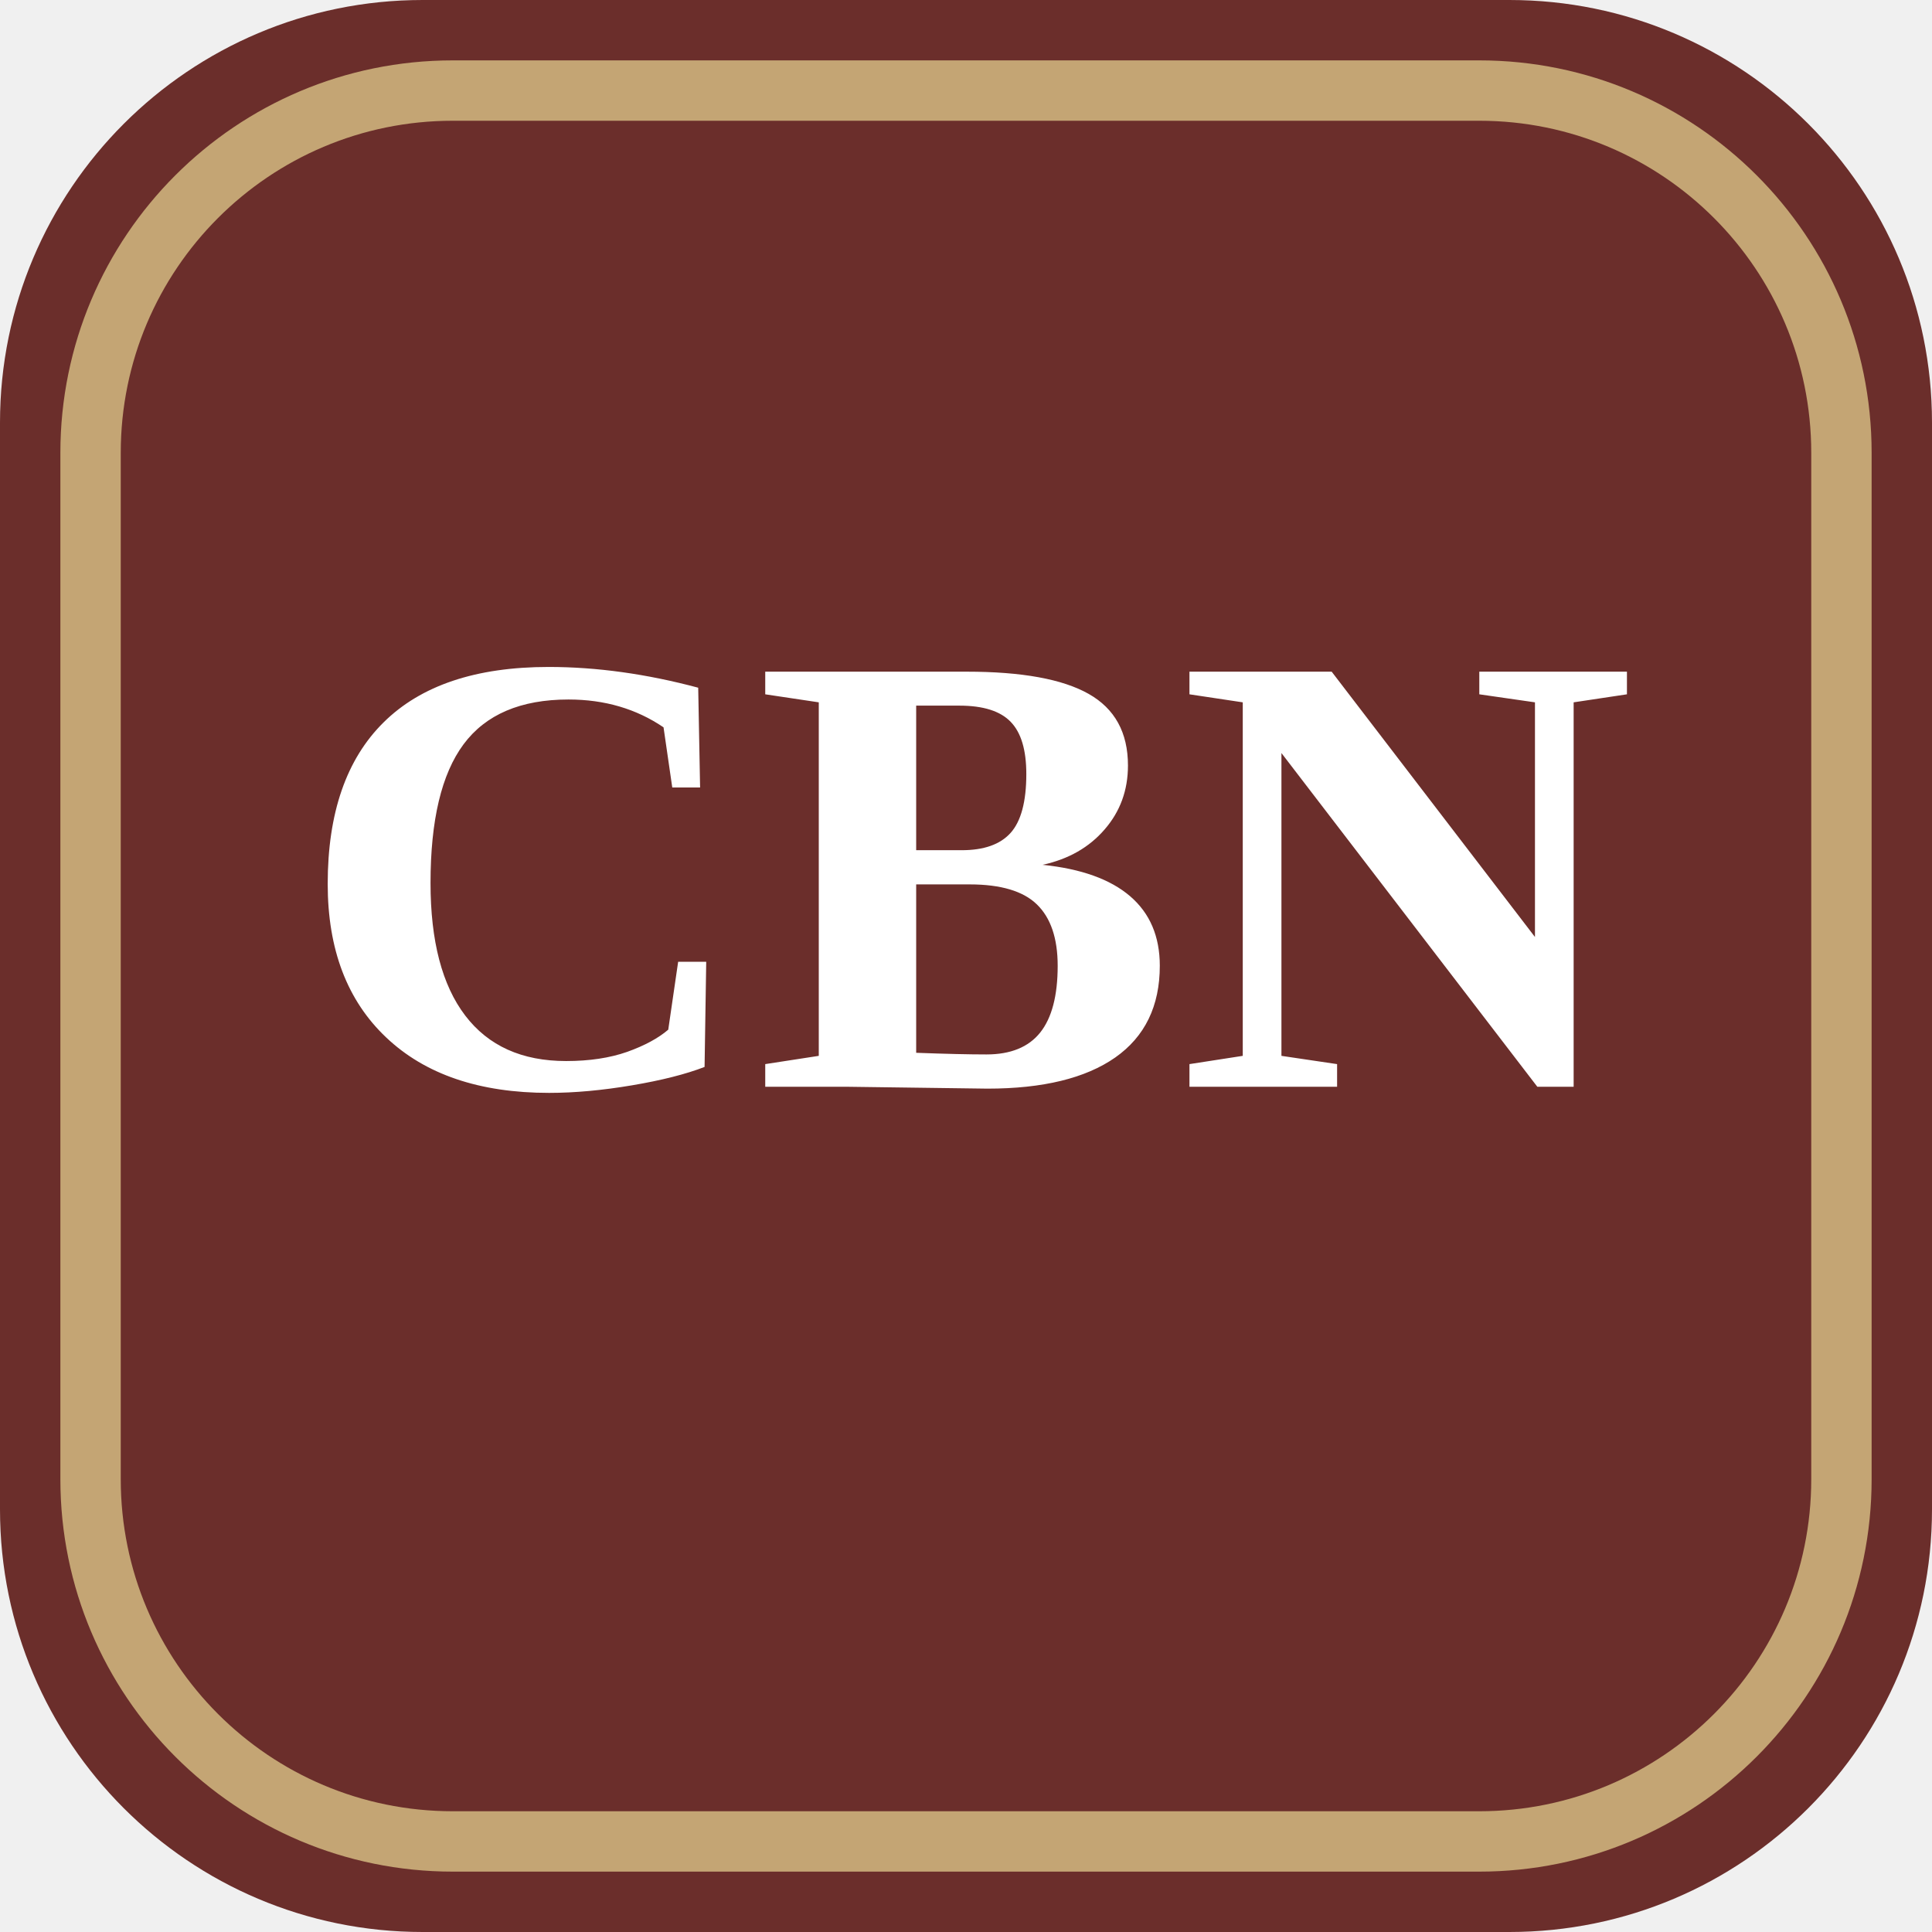
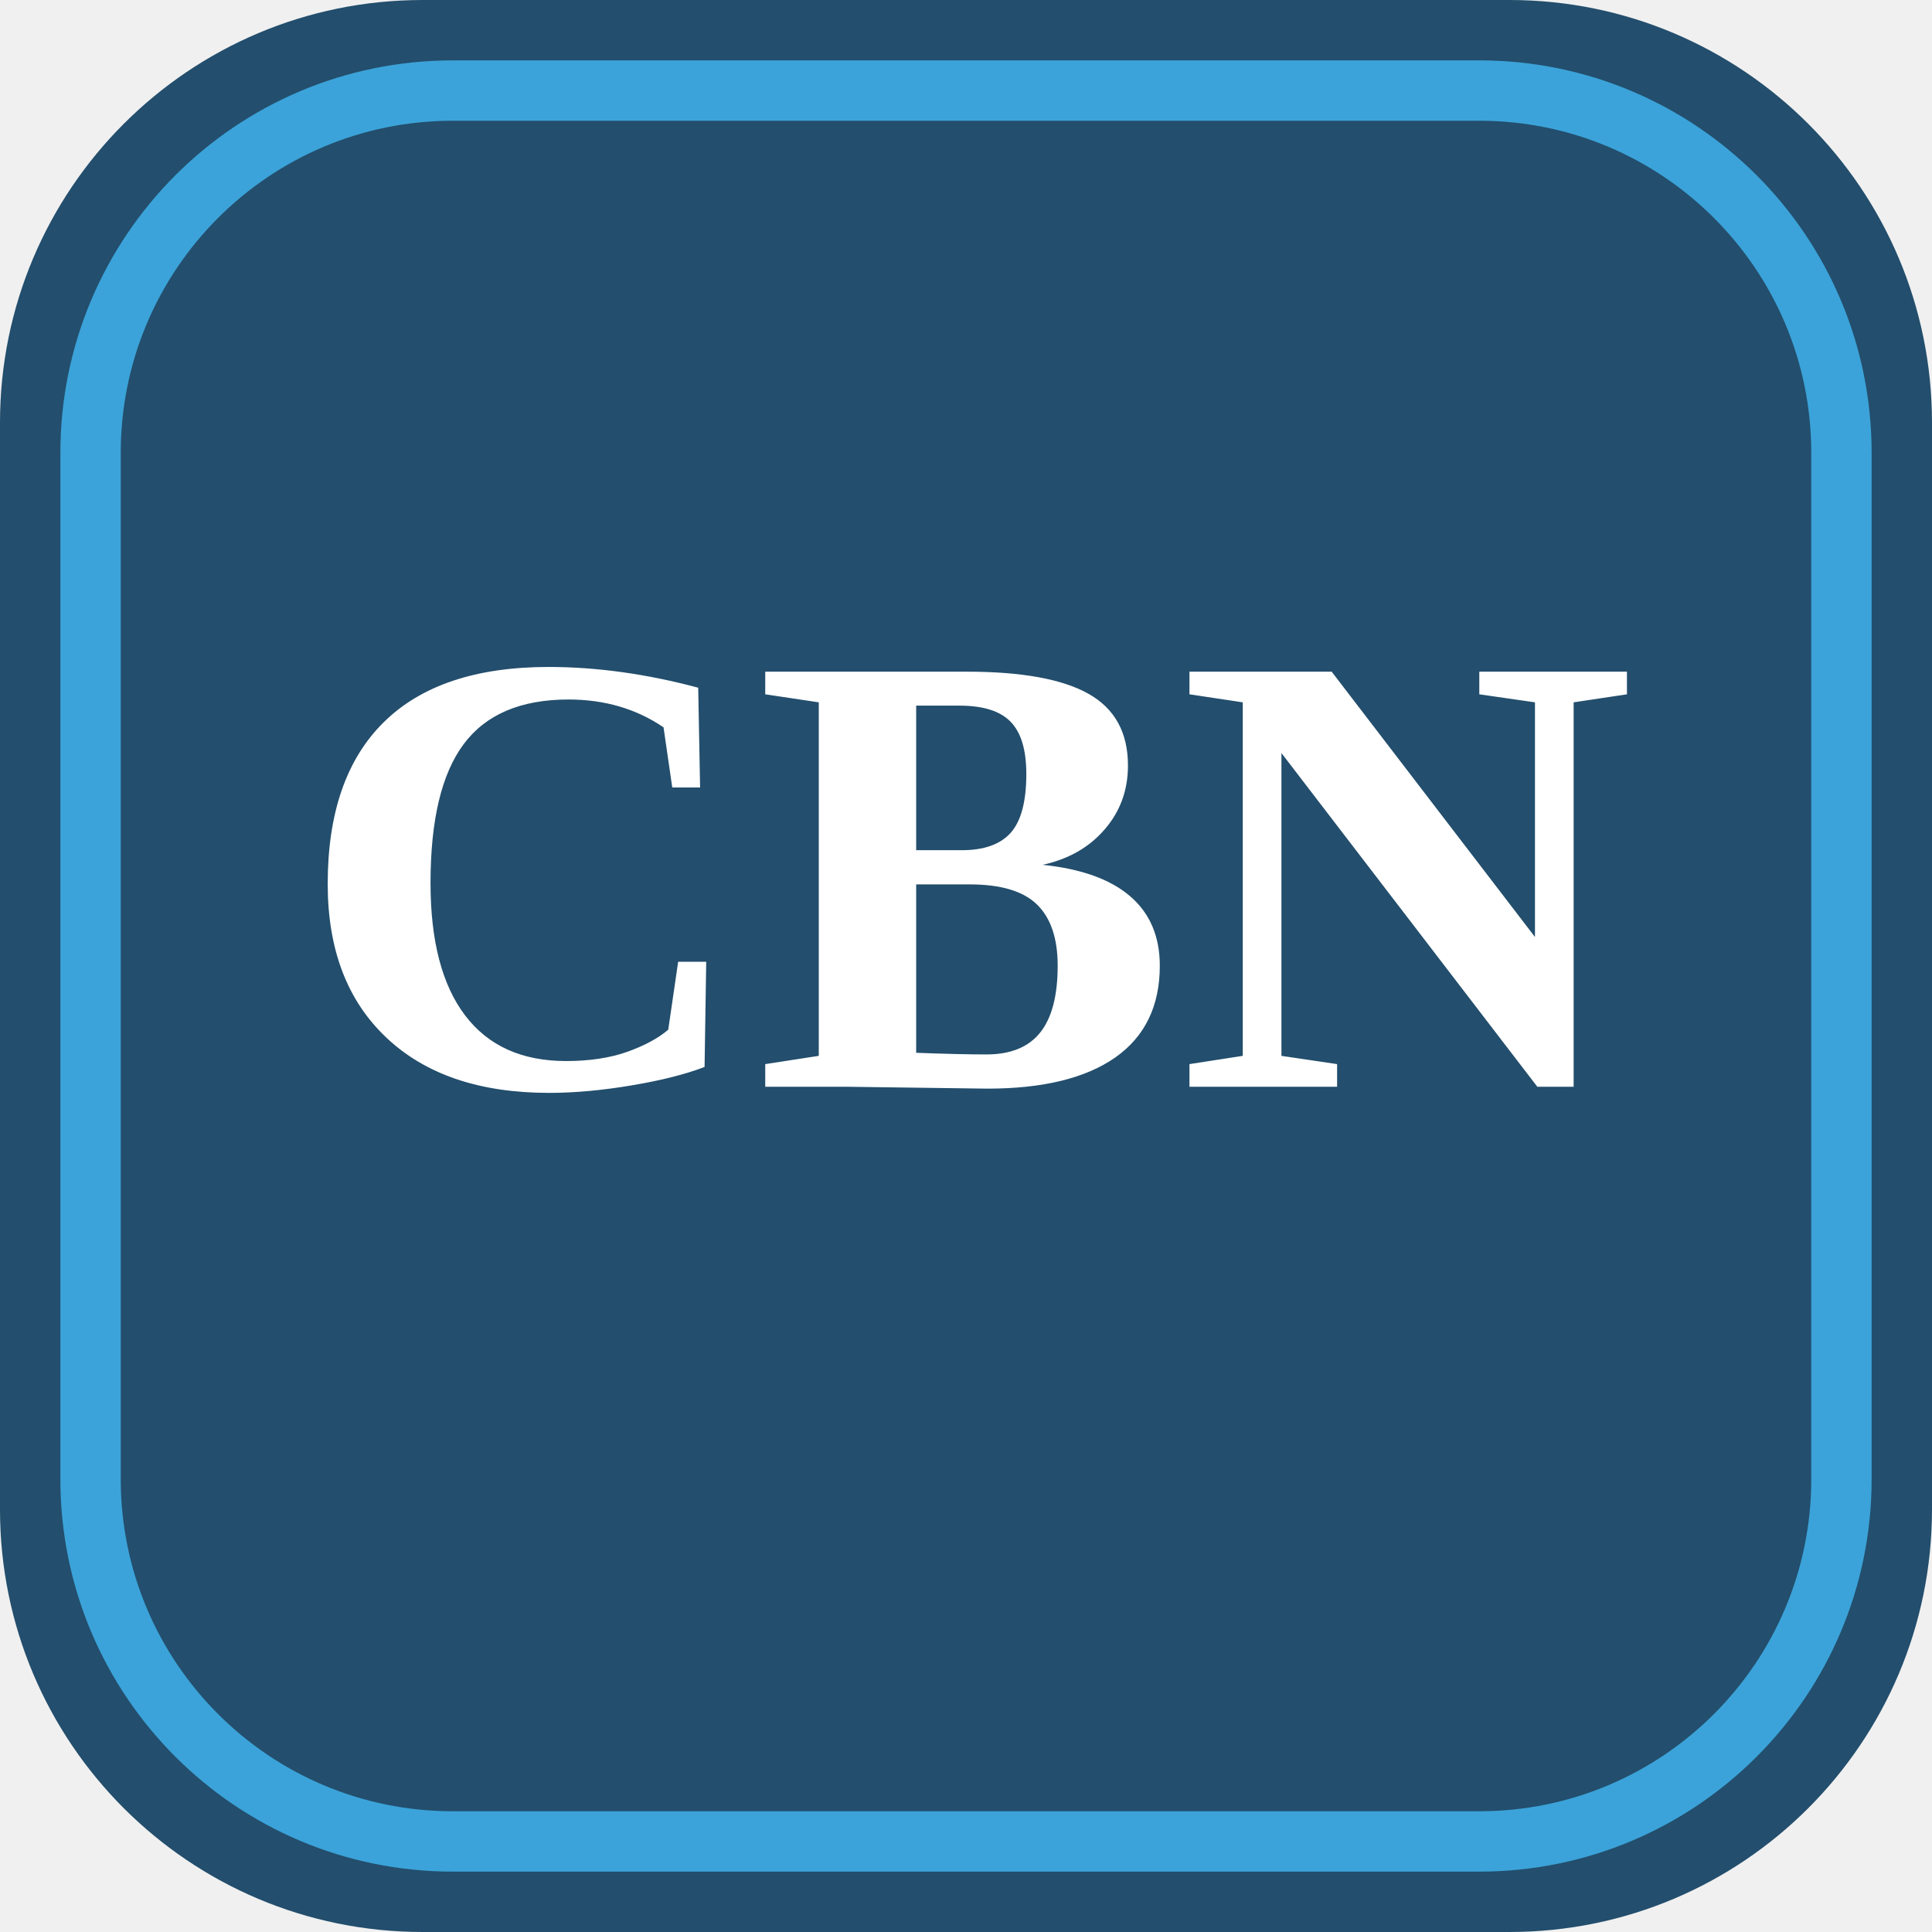
<svg xmlns="http://www.w3.org/2000/svg" viewBox="0 0 128 128" width="128" height="128" role="img" aria-label="Company Brand Name logo">
-   <rect width="128" height="128" rx="28" fill="#6B2E2B" />
-   <rect x="6" y="6" width="116" height="116" rx="24" fill="none" stroke="#C4A574" stroke-width="4" />
+   <rect width="128" height="128" rx="28" fill="#234E6D" />
+   <rect x="6" y="6" width="116" height="116" rx="24" fill="none" stroke="#3BA3D9" stroke-width="4" />
  <text x="64" y="72" text-anchor="middle" font-family="Georgia, 'Times New Roman', serif" font-size="42" font-weight="700" fill="#FFFFFF">CBN</text>
</svg>
